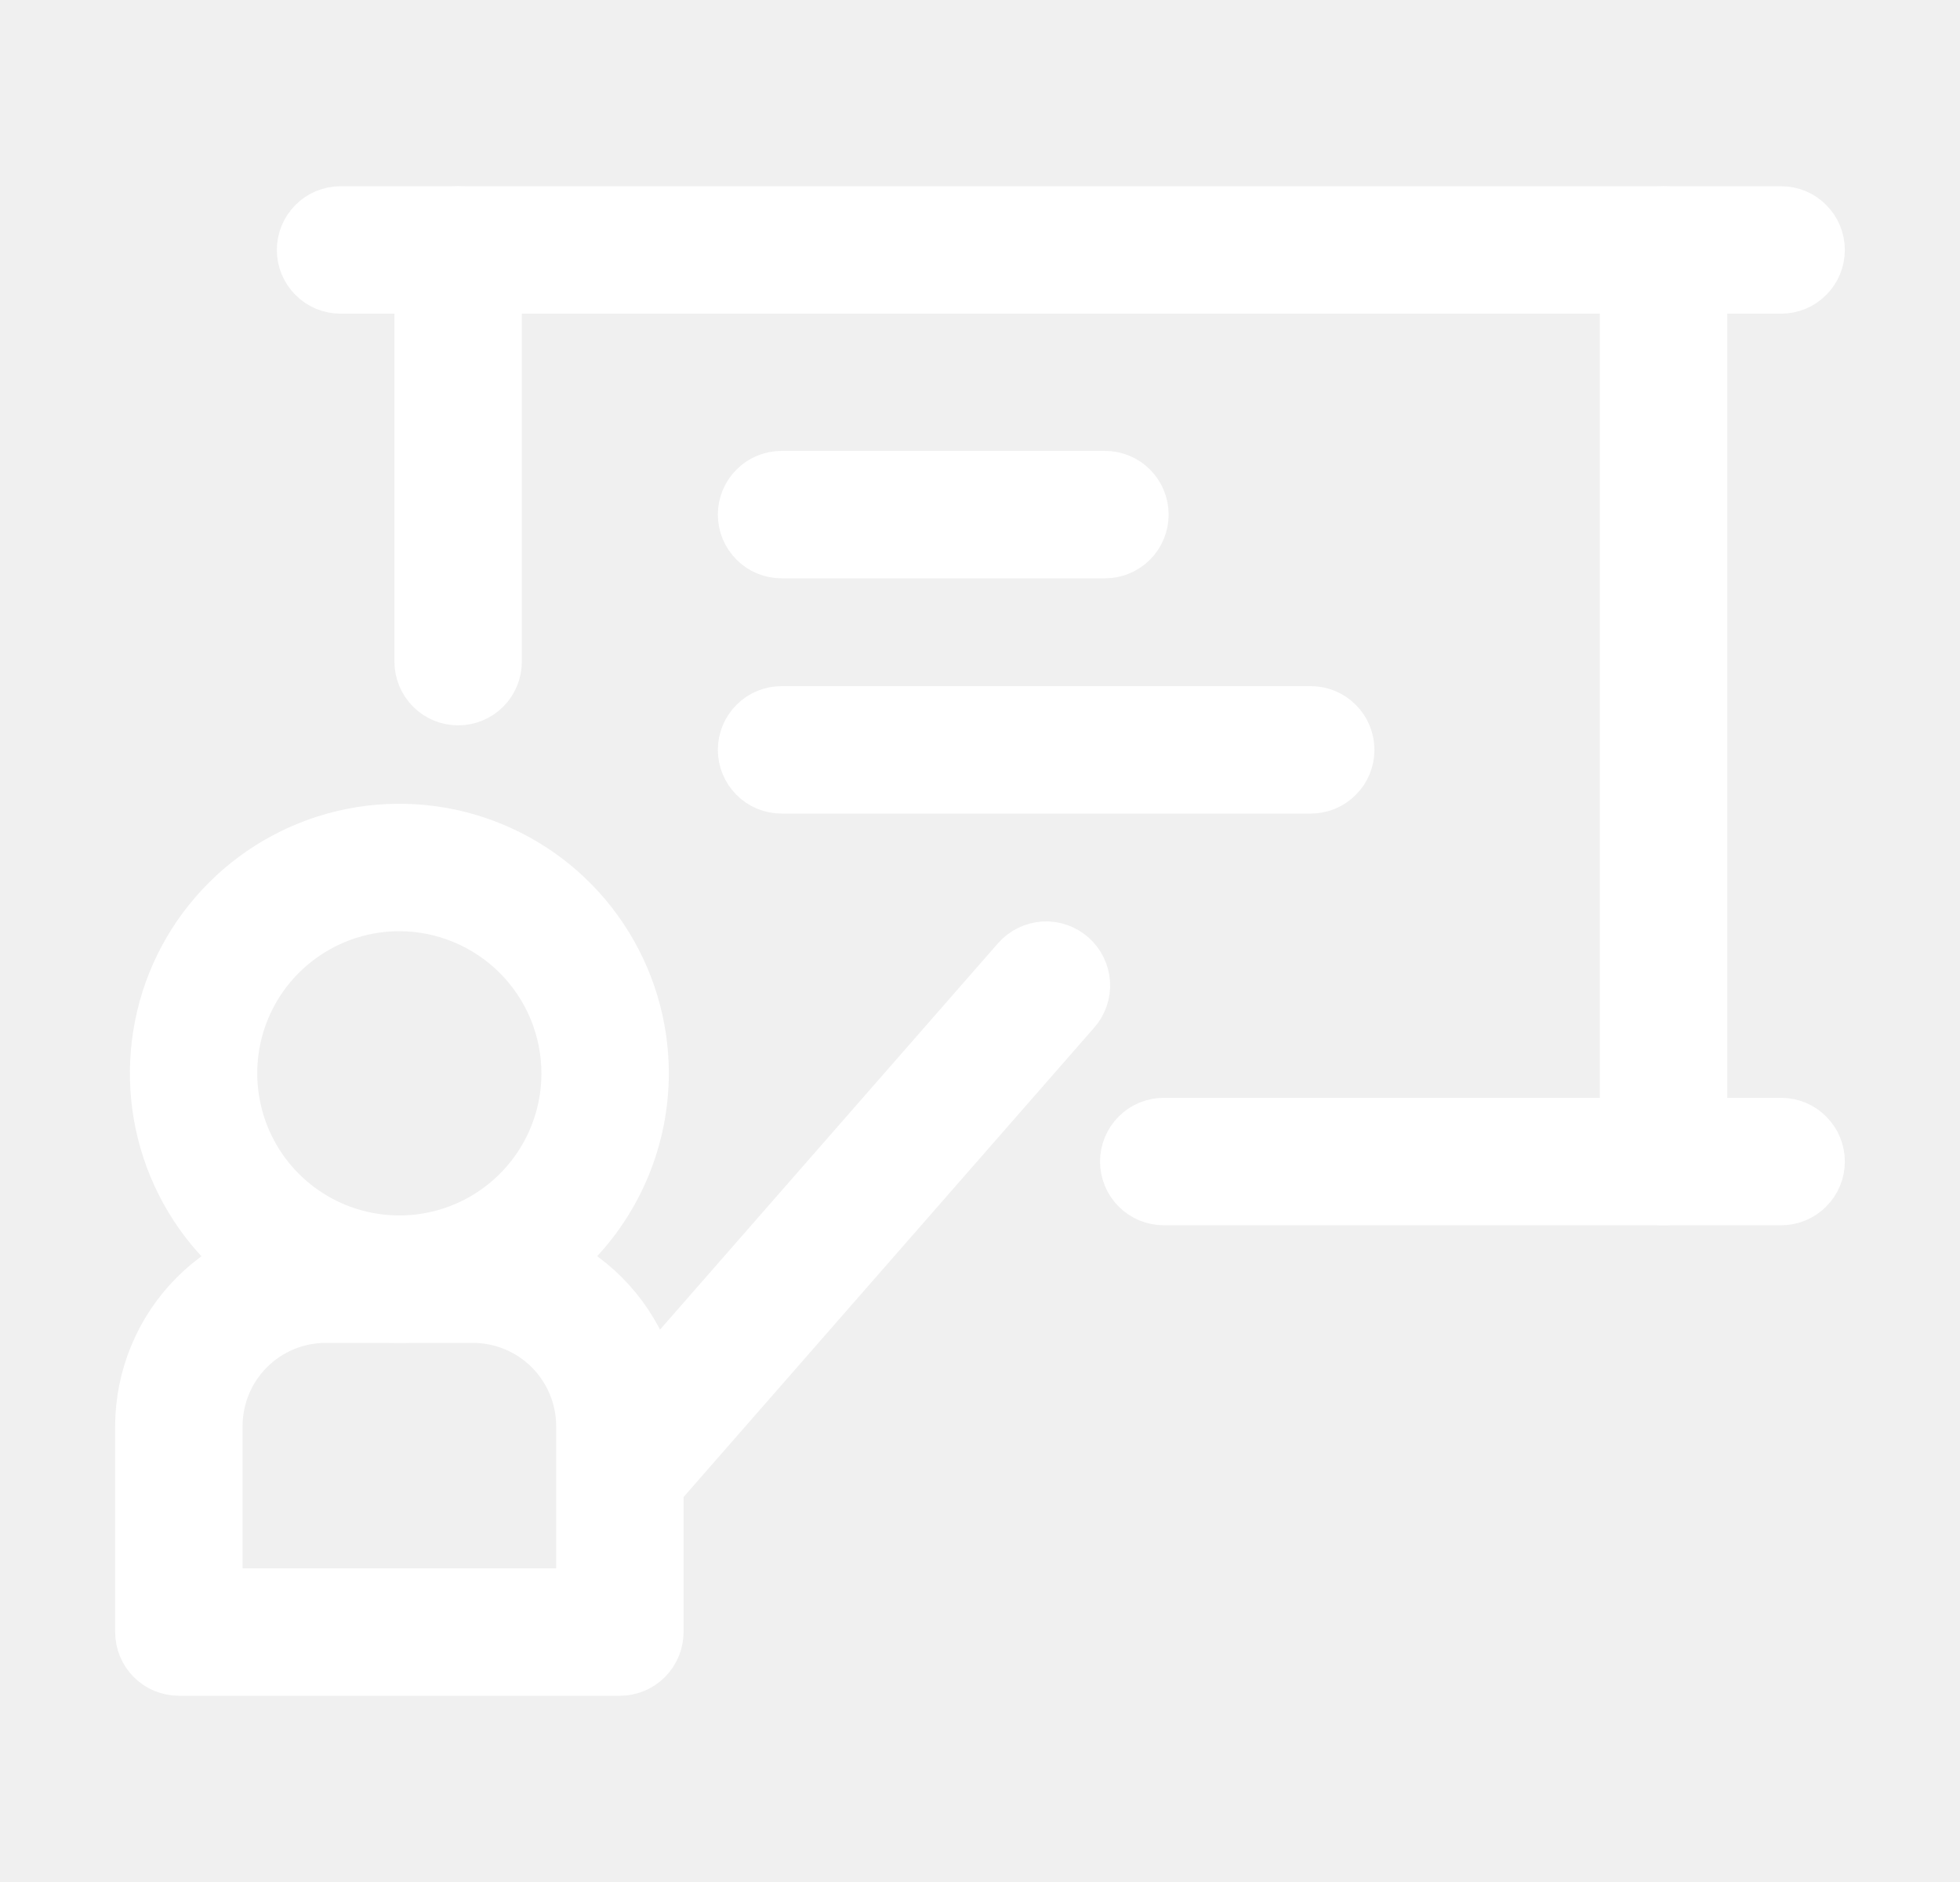
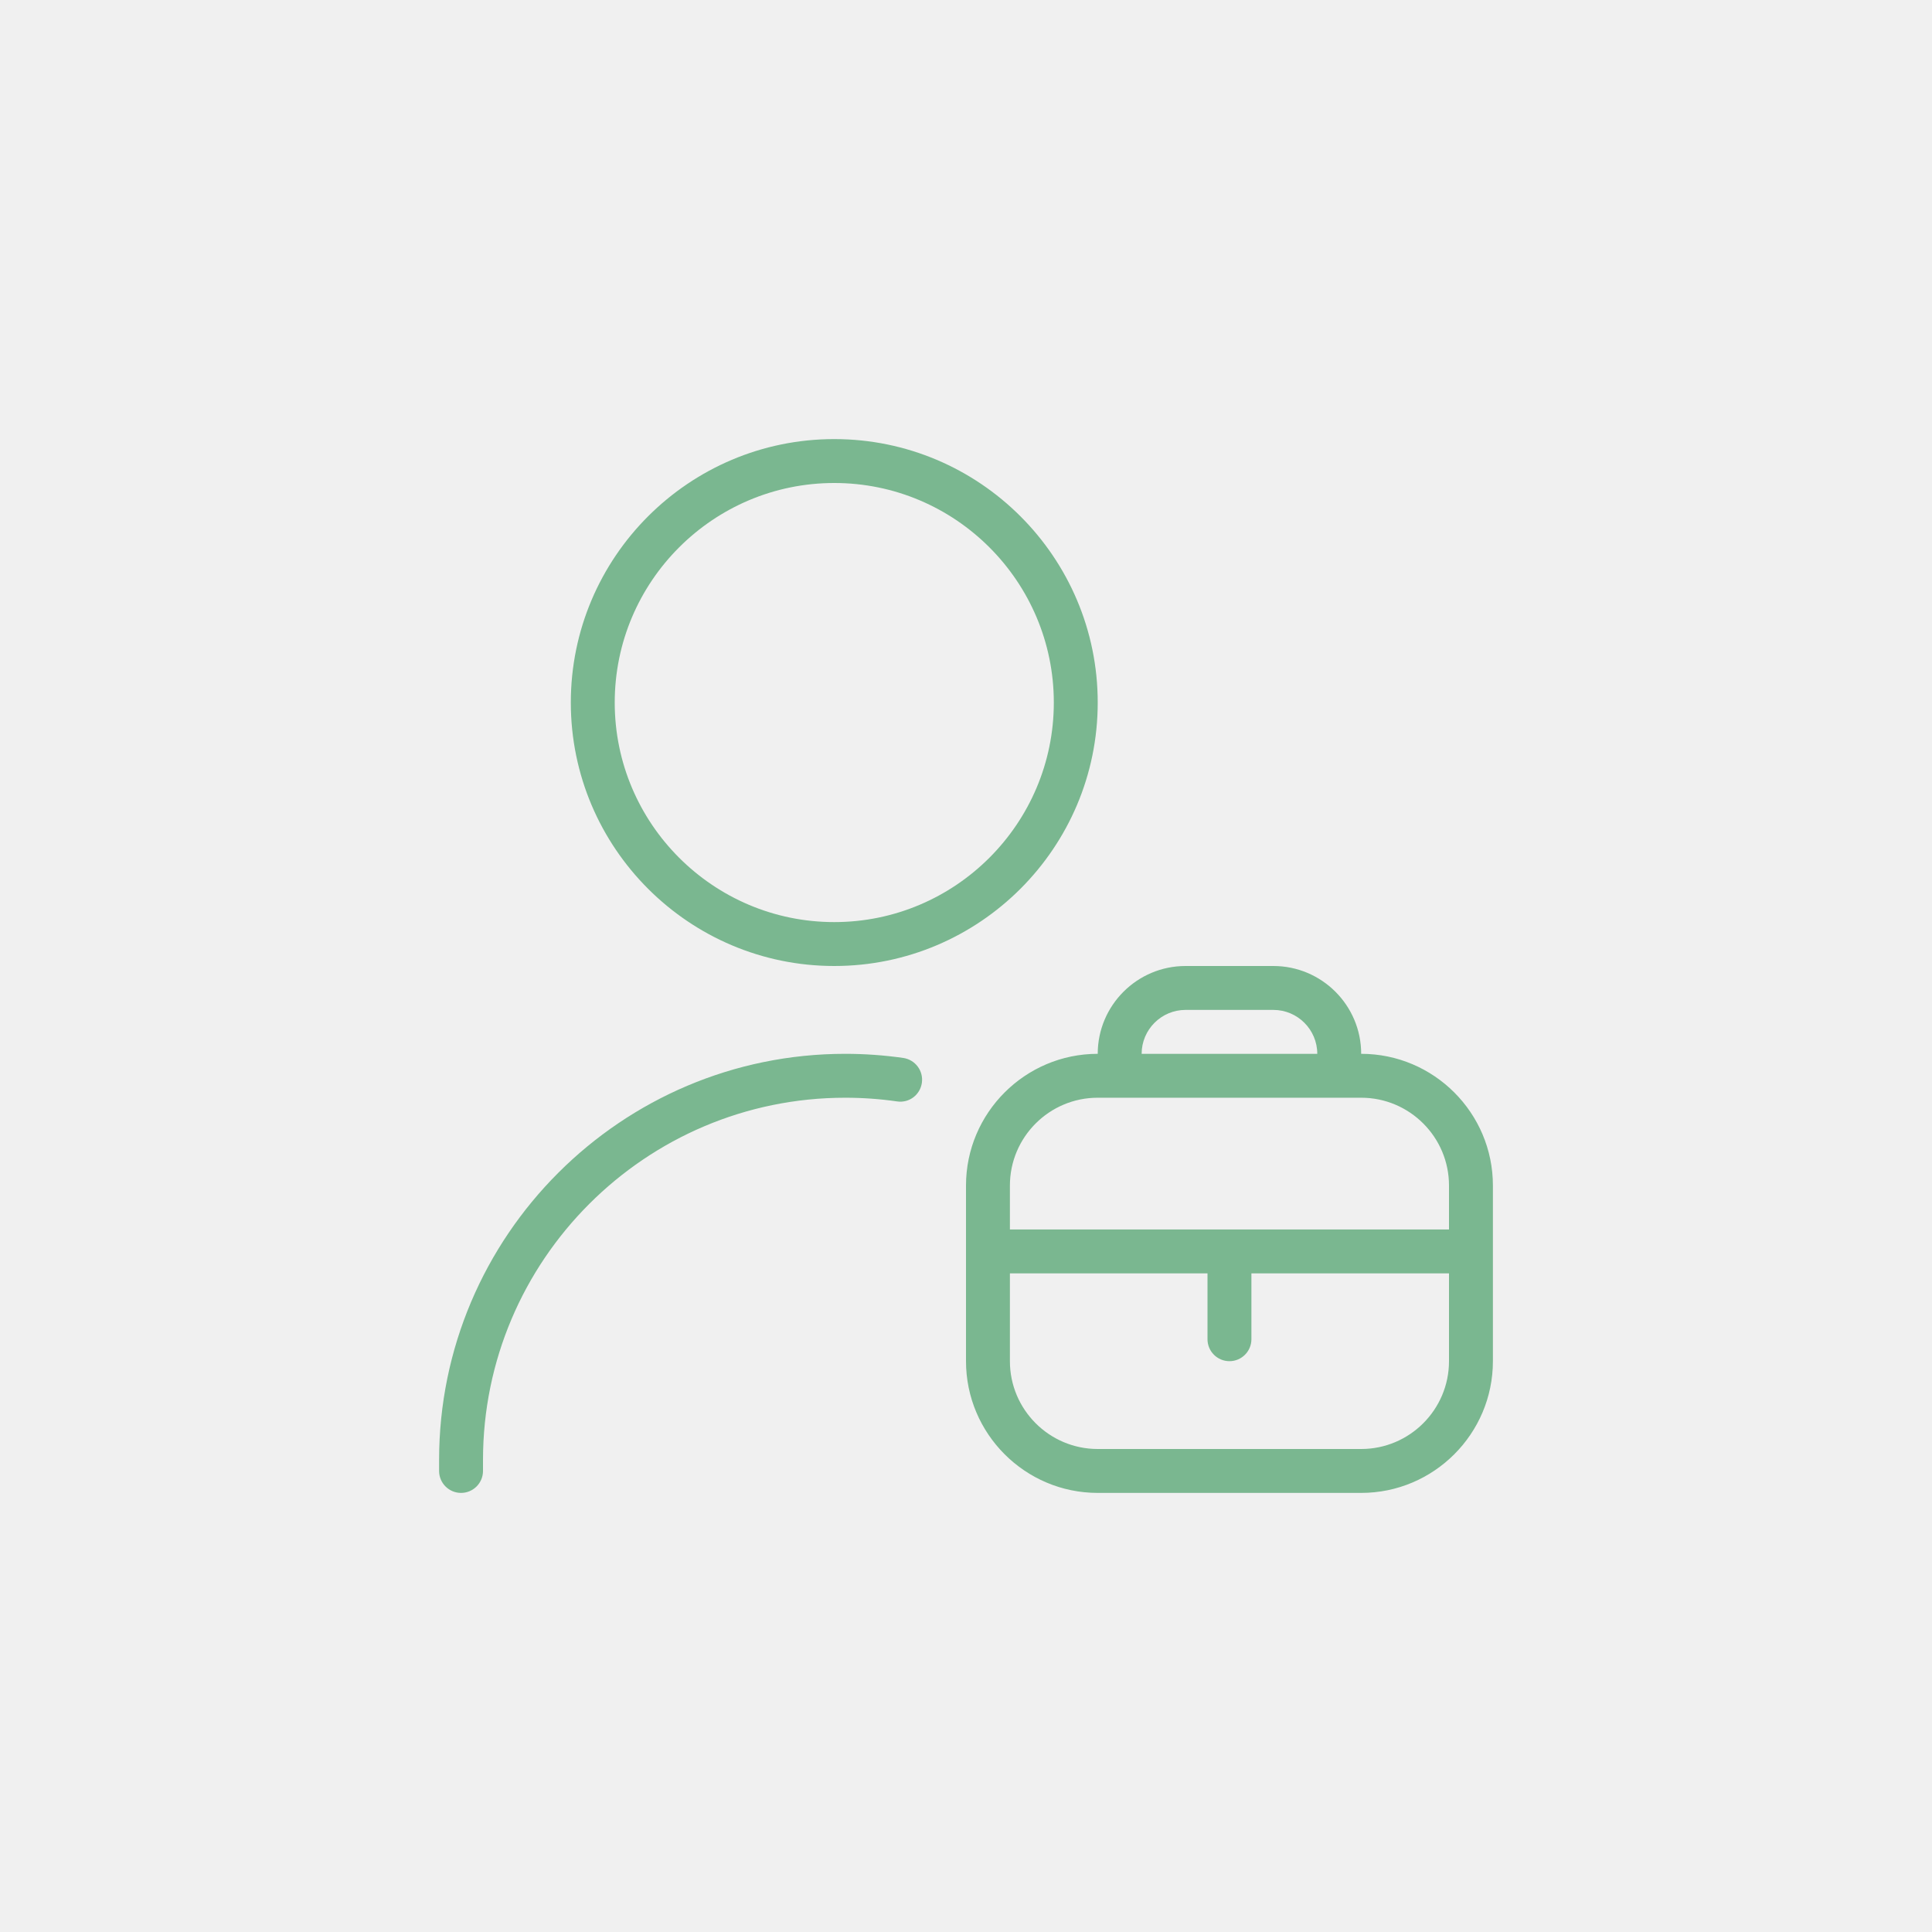
- <svg xmlns="http://www.w3.org/2000/svg" width="25" height="24" viewBox="0 0 25 24" fill="none">
-   <path d="M5.094 16.875C4.463 16.875 3.847 16.688 3.323 16.338C2.799 15.988 2.39 15.49 2.149 14.907C1.908 14.325 1.845 13.684 1.968 13.066C2.09 12.447 2.394 11.879 2.84 11.434C3.286 10.988 3.854 10.684 4.472 10.561C5.09 10.438 5.731 10.501 6.314 10.743C6.896 10.984 7.394 11.392 7.744 11.917C8.094 12.441 8.281 13.057 8.281 13.688C8.28 14.533 7.944 15.343 7.347 15.94C6.749 16.538 5.939 16.874 5.094 16.875ZM5.094 11.625C4.686 11.625 4.287 11.746 3.948 11.973C3.609 12.199 3.344 12.521 3.188 12.898C3.032 13.275 2.991 13.69 3.071 14.09C3.15 14.49 3.347 14.857 3.635 15.146C3.924 15.434 4.291 15.631 4.691 15.71C5.091 15.79 5.506 15.749 5.883 15.593C6.26 15.437 6.582 15.172 6.809 14.833C7.035 14.494 7.156 14.095 7.156 13.688C7.155 13.141 6.938 12.617 6.551 12.23C6.164 11.844 5.64 11.626 5.094 11.625Z" fill="white" stroke="white" stroke-width="0.5" />
-   <path d="M7.906 21.375H2.281C2.132 21.375 1.989 21.316 1.883 21.21C1.778 21.105 1.719 20.962 1.719 20.812V18.188C1.72 17.541 1.977 16.922 2.434 16.465C2.891 16.008 3.51 15.751 4.156 15.75H6.031C6.677 15.751 7.297 16.008 7.754 16.465C8.211 16.922 8.468 17.541 8.469 18.188V20.812C8.469 20.962 8.409 21.105 8.304 21.21C8.199 21.316 8.055 21.375 7.906 21.375ZM2.844 20.25H7.344V18.188C7.344 17.839 7.205 17.506 6.959 17.259C6.713 17.013 6.379 16.875 6.031 16.875H4.156C3.808 16.875 3.474 17.013 3.228 17.259C2.982 17.506 2.844 17.839 2.844 18.188V20.25Z" fill="white" stroke="white" stroke-width="0.5" />
-   <path d="M8.094 19.125C7.985 19.125 7.879 19.094 7.788 19.036C7.697 18.977 7.625 18.893 7.58 18.795C7.536 18.696 7.52 18.587 7.536 18.48C7.552 18.373 7.599 18.273 7.67 18.191L12.92 12.191C13.02 12.079 13.159 12.011 13.309 12.001C13.459 11.992 13.606 12.043 13.719 12.143C13.831 12.242 13.899 12.382 13.909 12.532C13.918 12.682 13.867 12.829 13.768 12.941L8.518 18.941C8.464 19 8.399 19.047 8.325 19.079C8.252 19.111 8.173 19.126 8.094 19.125ZM22.719 3.75H4.344C4.195 3.75 4.051 3.691 3.946 3.585C3.841 3.48 3.781 3.337 3.781 3.188C3.781 3.038 3.841 2.895 3.946 2.79C4.051 2.684 4.195 2.625 4.344 2.625H22.719C22.868 2.625 23.011 2.684 23.116 2.79C23.222 2.895 23.281 3.038 23.281 3.188C23.281 3.337 23.222 3.48 23.116 3.585C23.011 3.691 22.868 3.75 22.719 3.75ZM22.719 15.375H14.844C14.695 15.375 14.552 15.316 14.446 15.21C14.341 15.105 14.281 14.962 14.281 14.812C14.281 14.663 14.341 14.52 14.446 14.415C14.552 14.309 14.695 14.25 14.844 14.25H22.719C22.868 14.25 23.011 14.309 23.116 14.415C23.222 14.52 23.281 14.663 23.281 14.812C23.281 14.962 23.222 15.105 23.116 15.21C23.011 15.316 22.868 15.375 22.719 15.375Z" fill="white" stroke="white" stroke-width="0.5" />
-   <path d="M21.219 15.375C21.07 15.375 20.927 15.316 20.821 15.21C20.715 15.105 20.656 14.962 20.656 14.812V3.188C20.656 3.038 20.715 2.895 20.821 2.79C20.927 2.684 21.07 2.625 21.219 2.625C21.368 2.625 21.511 2.684 21.616 2.79C21.722 2.895 21.781 3.038 21.781 3.188V14.812C21.781 14.962 21.722 15.105 21.616 15.21C21.511 15.316 21.368 15.375 21.219 15.375ZM5.844 9C5.695 9 5.551 8.941 5.446 8.835C5.341 8.73 5.281 8.587 5.281 8.438V3.188C5.281 3.038 5.341 2.895 5.446 2.79C5.551 2.684 5.695 2.625 5.844 2.625C5.993 2.625 6.136 2.684 6.242 2.79C6.347 2.895 6.406 3.038 6.406 3.188V8.438C6.406 8.587 6.347 8.73 6.242 8.835C6.136 8.941 5.993 9 5.844 9ZM14.094 7.125H9.969C9.82 7.125 9.676 7.066 9.571 6.96C9.466 6.855 9.406 6.712 9.406 6.562C9.406 6.413 9.466 6.27 9.571 6.165C9.676 6.059 9.82 6 9.969 6H14.094C14.243 6 14.386 6.059 14.492 6.165C14.597 6.27 14.656 6.413 14.656 6.562C14.656 6.712 14.597 6.855 14.492 6.96C14.386 7.066 14.243 7.125 14.094 7.125ZM16.719 10.125H9.969C9.82 10.125 9.676 10.066 9.571 9.96C9.466 9.855 9.406 9.712 9.406 9.562C9.406 9.413 9.466 9.27 9.571 9.165C9.676 9.059 9.82 9 9.969 9H16.719C16.868 9 17.011 9.059 17.116 9.165C17.222 9.27 17.281 9.413 17.281 9.562C17.281 9.712 17.222 9.855 17.116 9.96C17.011 10.066 16.868 10.125 16.719 10.125Z" fill="white" stroke="white" stroke-width="0.5" />
+ <svg xmlns="http://www.w3.org/2000/svg" width="44" height="44" viewBox="0 0 44 44" fill="none">
+   <g clip-path="url(#clip0_3377_18890)">
+     <path d="M31 24C31 22.897 30.103 22 29 22H27C25.897 22 25 22.897 25 24C23.346 24 22 25.346 22 27V31C22 32.654 23.346 34 25 34H31C32.654 34 34 32.654 34 31V27C34 25.346 32.654 24 31 24ZM27 23H29C29.551 23 30 23.449 30 24H26C26 23.449 26.449 23 27 23ZM33 31C33 32.103 32.103 33 31 33H25C23.897 33 23 32.103 23 31V29H27.5V30.5C27.5 30.776 27.724 31 28 31C28.276 31 28.5 30.776 28.5 30.5V29H33V31ZM33 28H23V27C23 25.897 23.897 25 25 25H31C32.103 25 33 25.897 33 27V28ZM19 22C22.309 22 25 19.309 25 16C25 12.691 22.309 10 19 10C15.691 10 13 12.691 13 16C13 19.309 15.691 22 19 22ZM19 11C21.757 11 24 13.243 24 16C24 18.757 21.757 21 19 21C16.243 21 14 18.757 14 16C14 13.243 16.243 11 19 11ZM20.995 24.66C20.956 24.933 20.708 25.126 20.429 25.084C20.041 25.028 19.645 25 19.25 25C14.701 25 11 28.701 11 33.25V33.5C11 33.776 10.776 34 10.5 34C10.224 34 10 33.776 10 33.5V33.25C10 28.149 14.149 24 19.25 24C19.692 24 20.137 24.032 20.571 24.094C20.844 24.134 21.034 24.387 20.995 24.66Z" fill="#7AB790" />
+   </g>
+   <defs>
+     <clipPath id="clip0_3377_18890">
+       <rect width="24" height="24" fill="white" transform="translate(10 10)" />
+     </clipPath>
+   </defs>
</svg>
